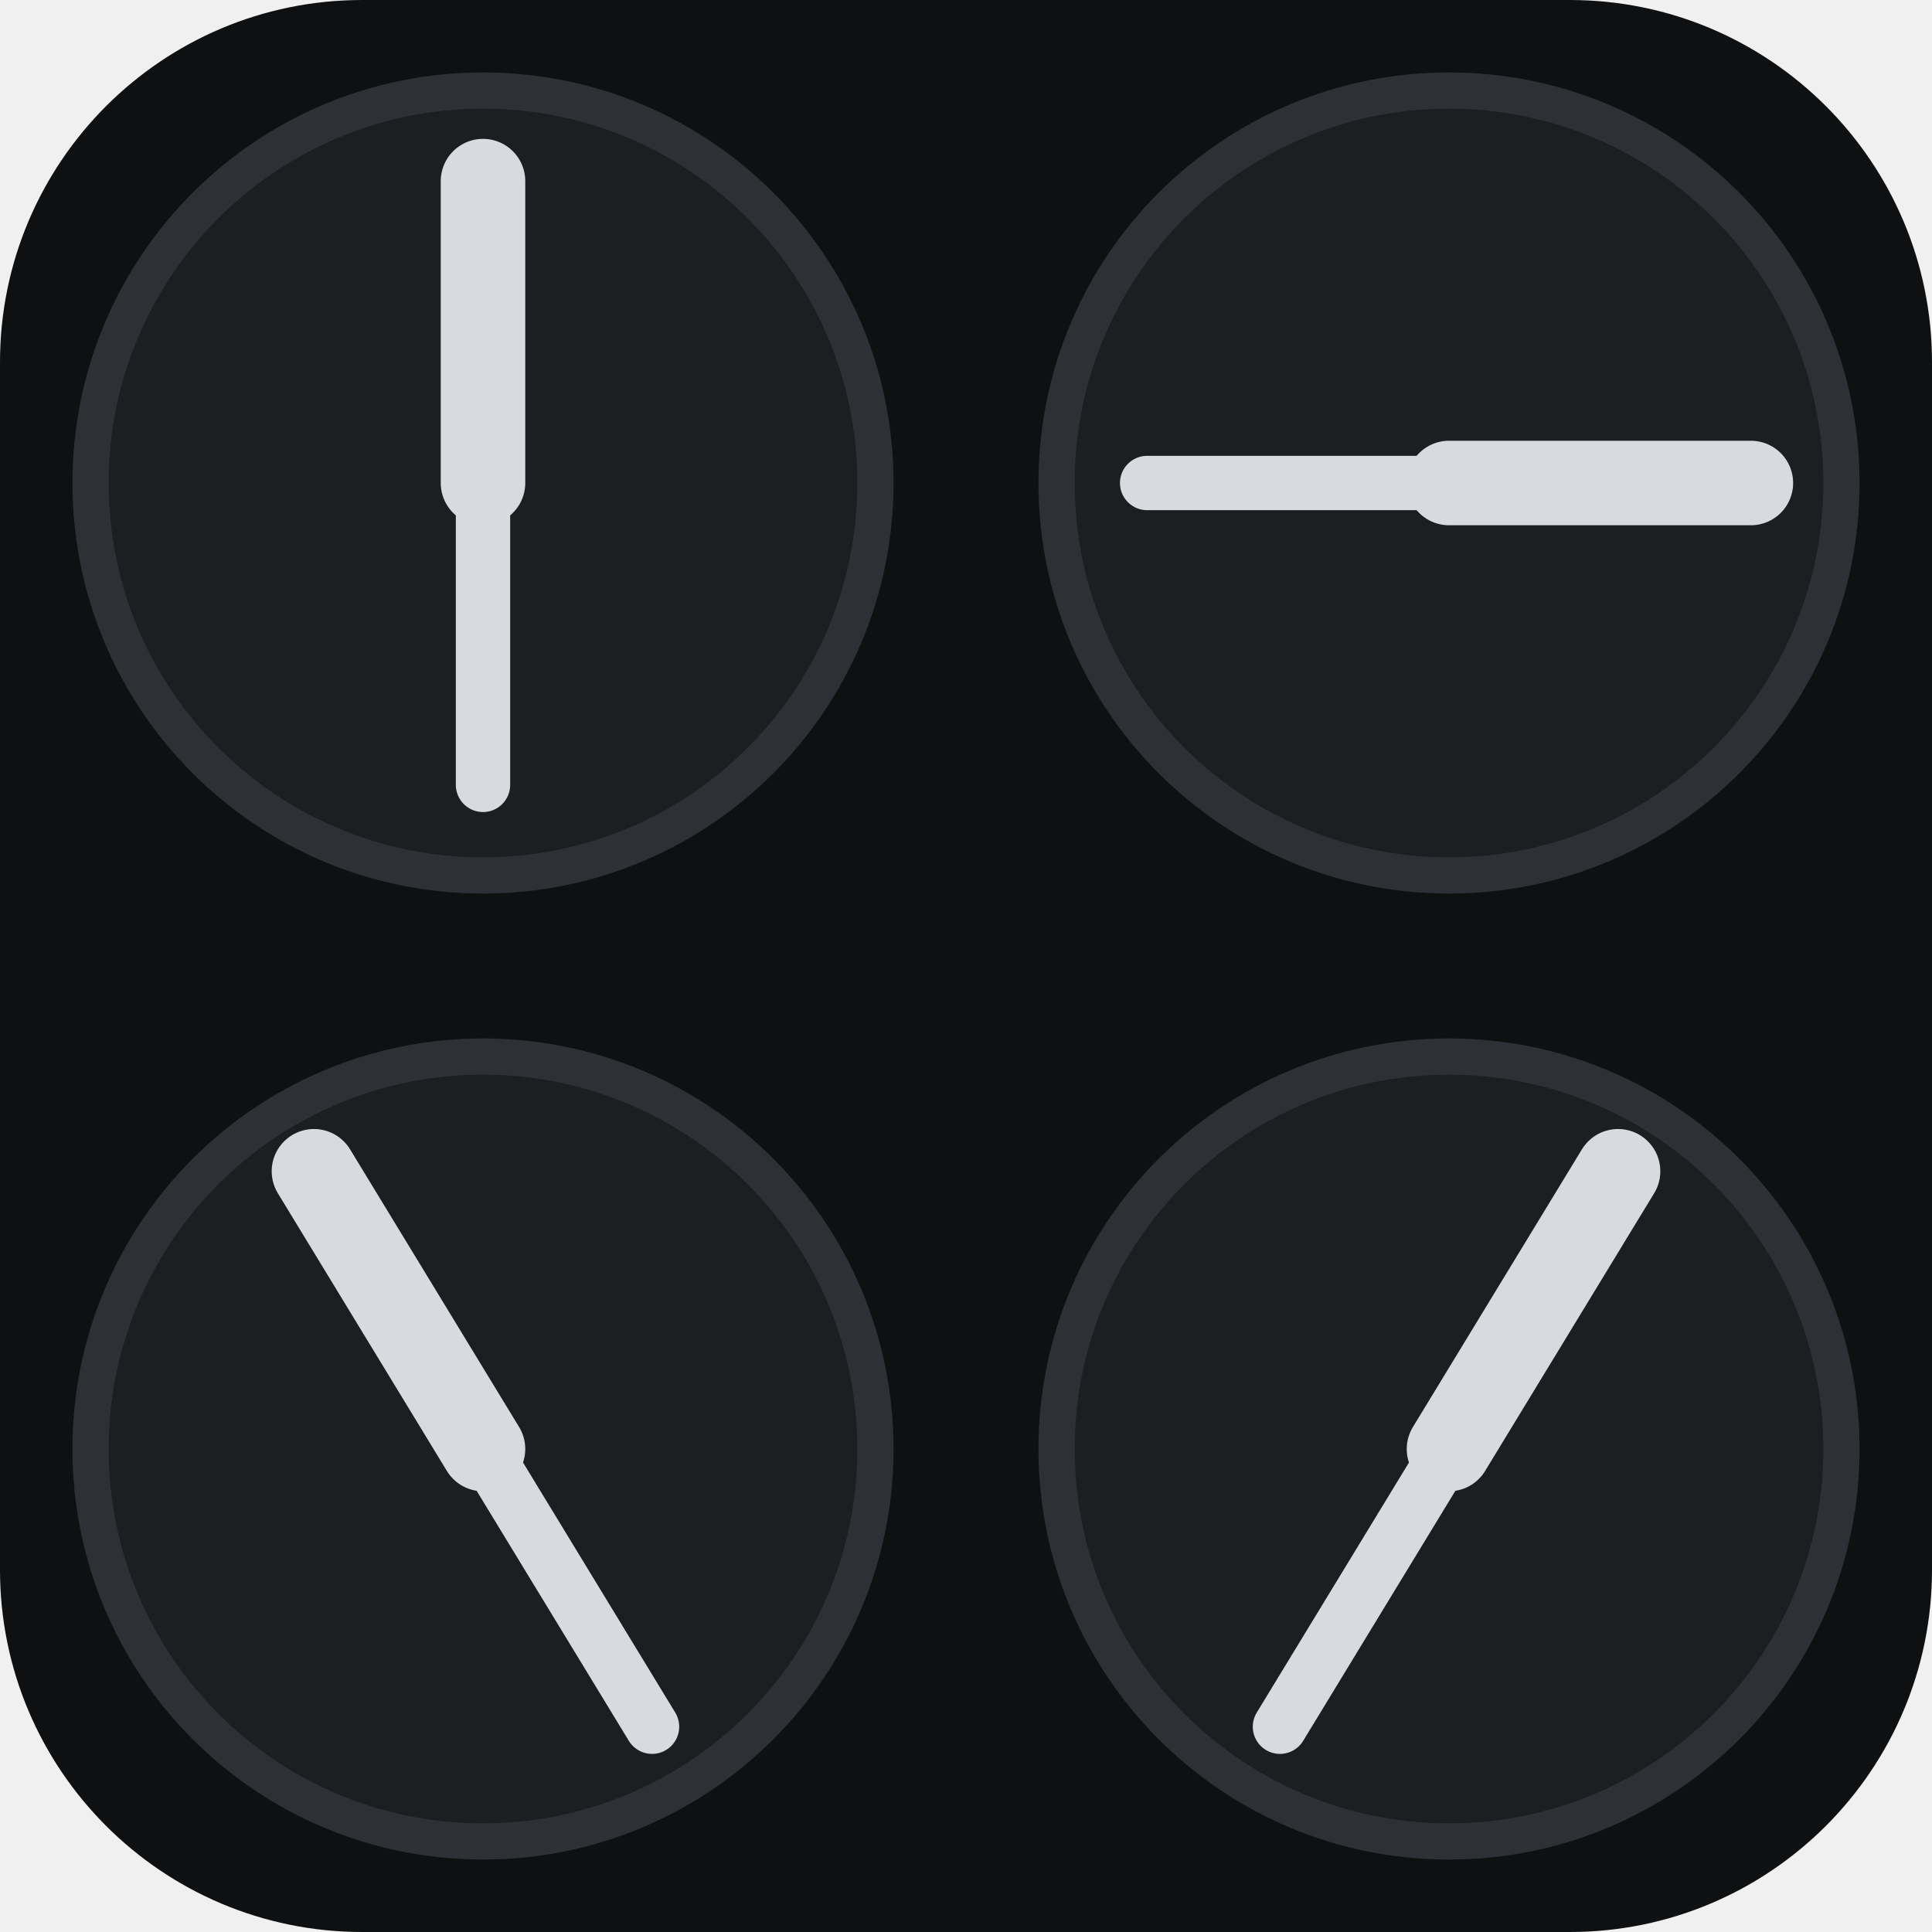
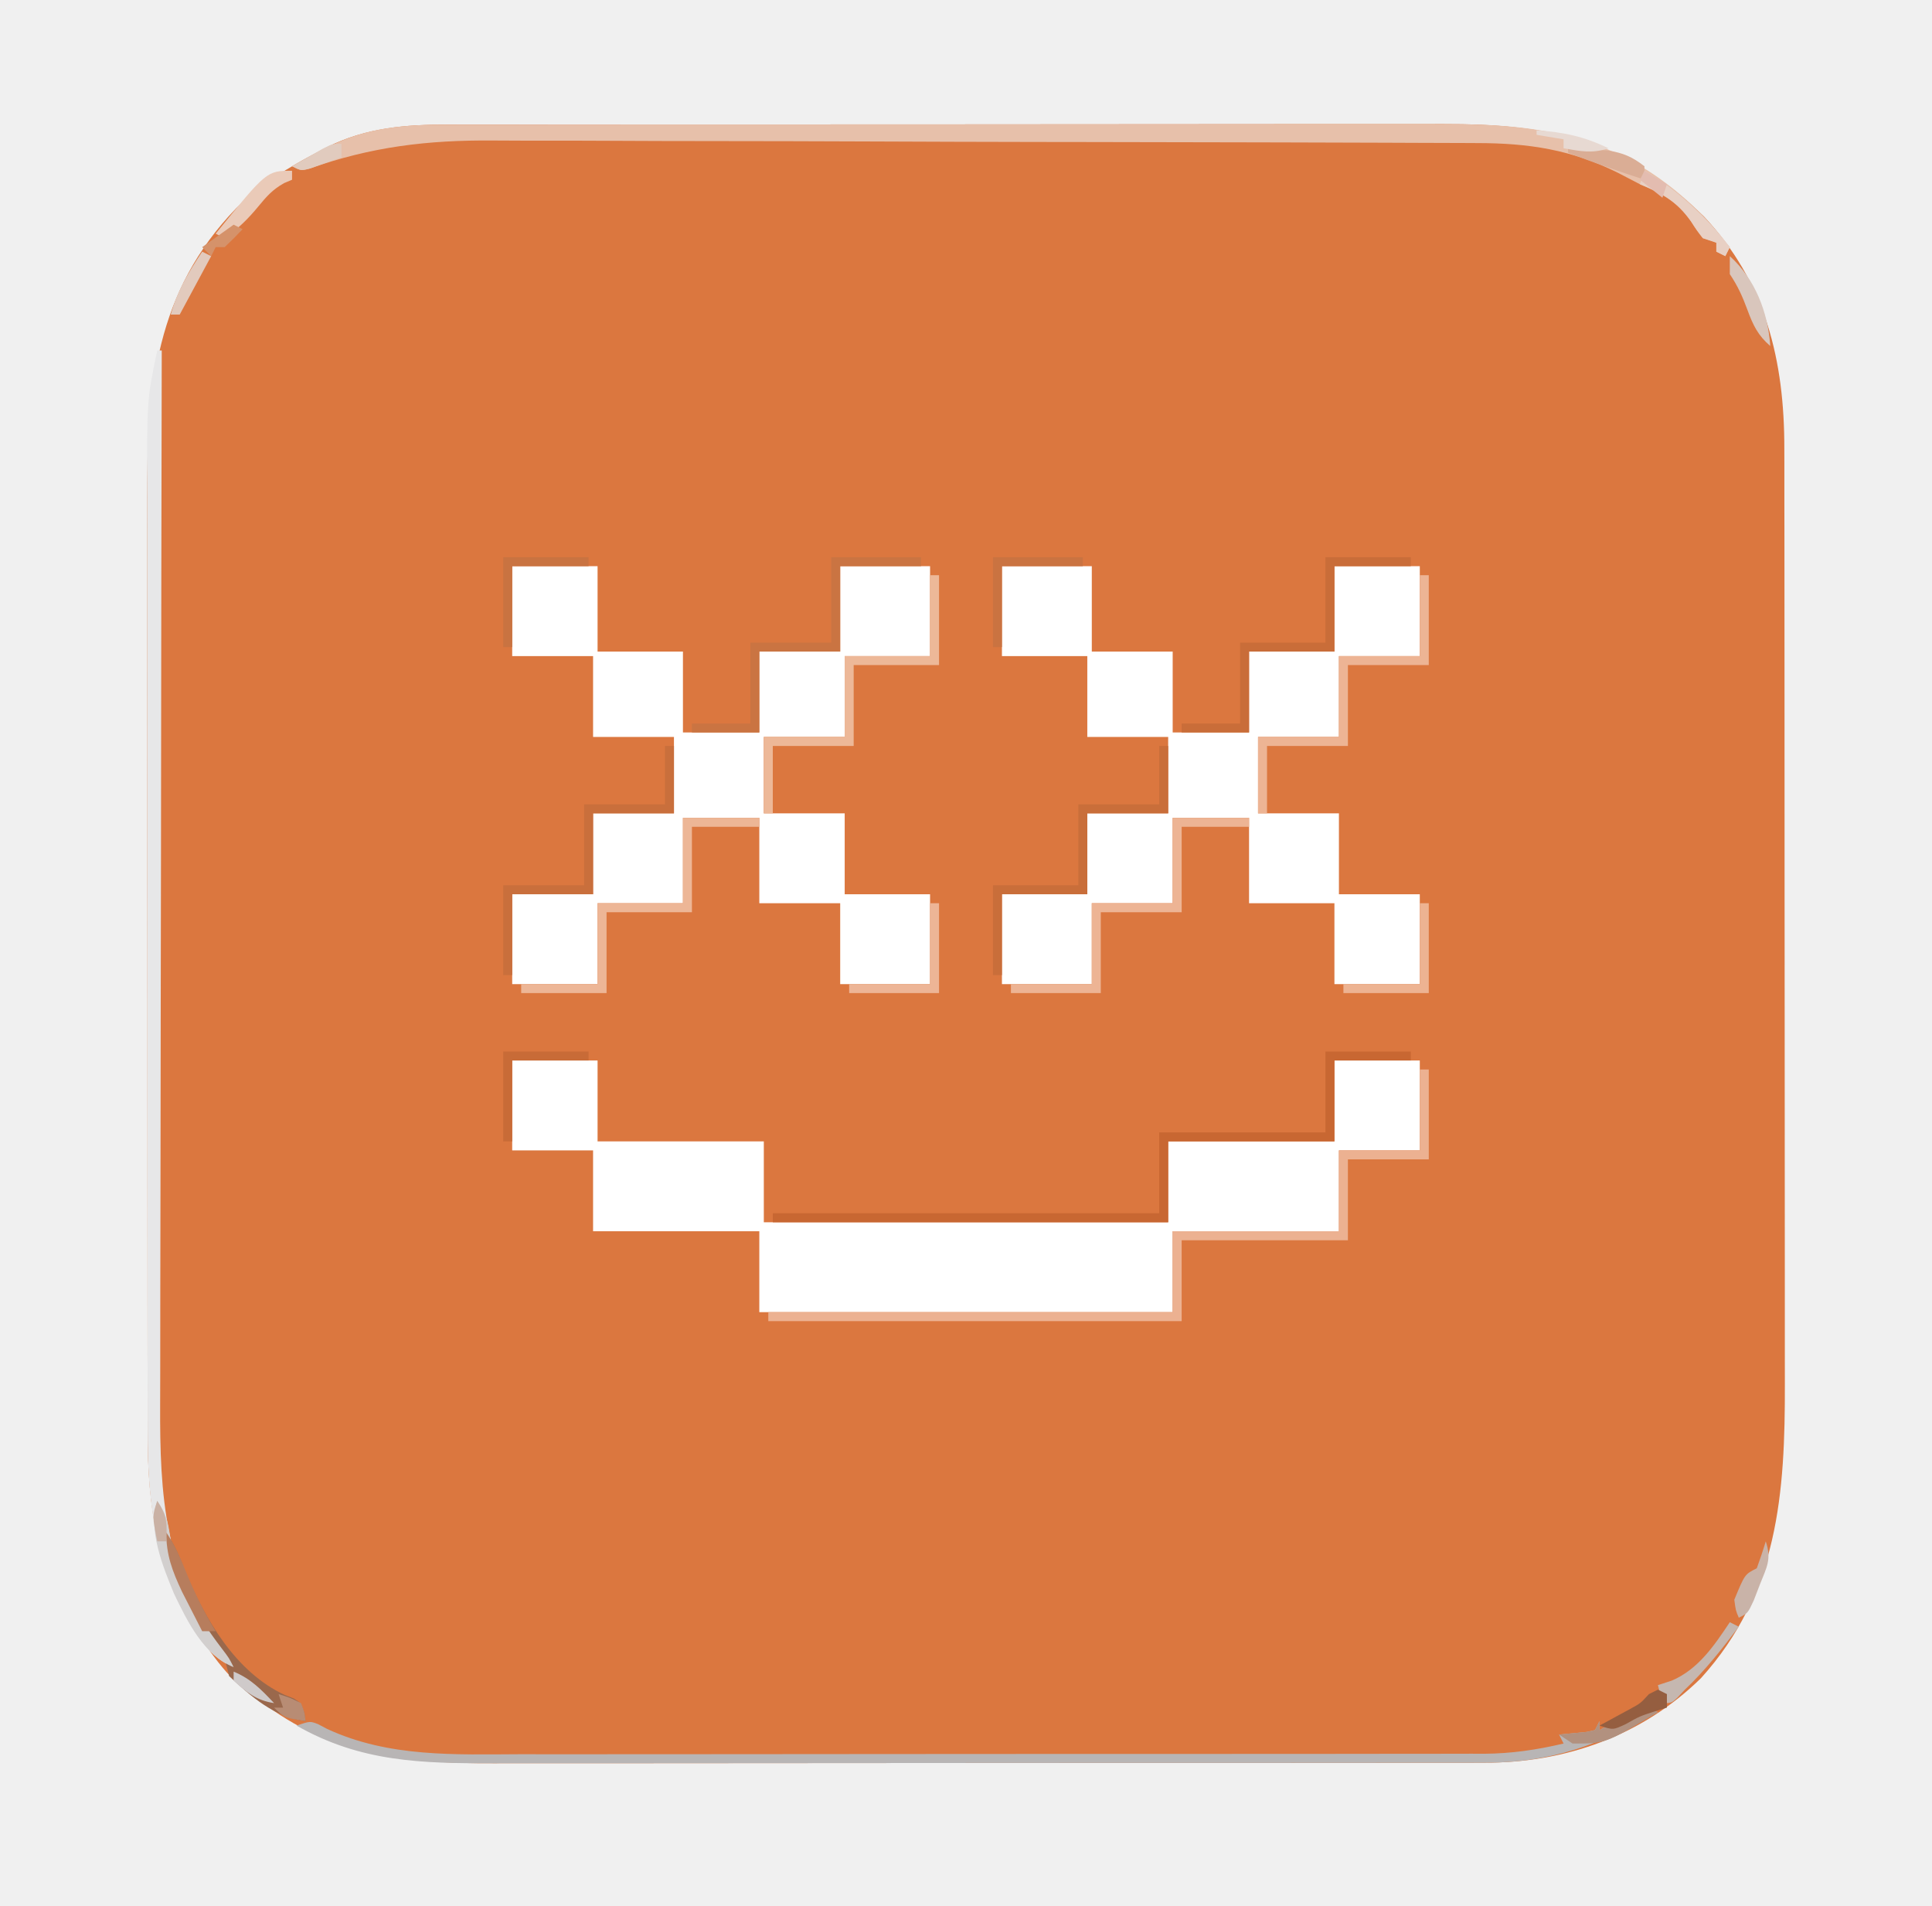
- <svg xmlns="http://www.w3.org/2000/svg" viewBox="0 0 32 32" width="32" height="32">
-   <rect width="32" height="32" rx="6" fill="#0f1011" />
-   <circle cx="8" cy="8" r="6.5" fill="#1c1e21" stroke="#2d3035" stroke-width="0.6" />
-   <line x1="8" y1="8" x2="8" y2="3" stroke="#d8dadf" stroke-width="1.4" stroke-linecap="round" />
-   <line x1="8" y1="8" x2="8" y2="13" stroke="#d8dadf" stroke-width="0.9" stroke-linecap="round" />
-   <circle cx="24" cy="8" r="6.5" fill="#1c1e21" stroke="#2d3035" stroke-width="0.6" />
-   <line x1="24" y1="8" x2="29" y2="8" stroke="#d8dadf" stroke-width="1.4" stroke-linecap="round" />
-   <line x1="24" y1="8" x2="19" y2="8" stroke="#d8dadf" stroke-width="0.9" stroke-linecap="round" />
-   <circle cx="8" cy="24" r="6.5" fill="#1c1e21" stroke="#2d3035" stroke-width="0.6" />
-   <line x1="8" y1="24" x2="5.2" y2="19.4" stroke="#d8dadf" stroke-width="1.4" stroke-linecap="round" />
-   <line x1="8" y1="24" x2="10.8" y2="28.6" stroke="#d8dadf" stroke-width="0.9" stroke-linecap="round" />
-   <circle cx="24" cy="24" r="6.5" fill="#1c1e21" stroke="#2d3035" stroke-width="0.6" />
-   <line x1="24" y1="24" x2="26.8" y2="19.4" stroke="#d8dadf" stroke-width="1.4" stroke-linecap="round" />
-   <line x1="24" y1="24" x2="21.2" y2="28.6" stroke="#d8dadf" stroke-width="0.9" stroke-linecap="round" />
+ <svg xmlns="http://www.w3.org/2000/svg" version="1.1" width="430" height="424">
+   <path d="M0 0 C1.033 -0.004 2.066 -0.008 3.131 -0.012 C6.568 -0.022 10.005 -0.018 13.443 -0.014 C15.917 -0.018 18.392 -0.023 20.867 -0.029 C26.876 -0.041 32.885 -0.044 38.894 -0.042 C43.782 -0.04 48.669 -0.042 53.557 -0.046 C54.254 -0.046 54.952 -0.047 55.67 -0.048 C57.087 -0.049 58.504 -0.05 59.921 -0.051 C73.19 -0.062 86.459 -0.06 99.728 -0.054 C111.847 -0.049 123.966 -0.06 136.086 -0.079 C148.552 -0.098 161.019 -0.107 173.486 -0.103 C180.476 -0.101 187.466 -0.103 194.456 -0.118 C201.03 -0.131 207.605 -0.128 214.179 -0.115 C216.587 -0.113 218.994 -0.116 221.401 -0.124 C245.069 -0.199 261.87 3.292 279.492 20.417 C293.27 35.042 297.441 52.54 297.407 72.157 C297.409 73.125 297.412 74.093 297.414 75.091 C297.42 78.32 297.419 81.549 297.419 84.779 C297.422 87.1 297.425 89.422 297.429 91.743 C297.438 98.041 297.44 104.339 297.441 110.637 C297.441 114.576 297.443 118.516 297.446 122.455 C297.455 135.502 297.46 148.549 297.459 161.596 C297.459 162.65 297.459 162.65 297.459 163.725 C297.459 164.428 297.459 165.131 297.459 165.856 C297.458 177.239 297.468 188.623 297.482 200.006 C297.496 211.719 297.503 223.432 297.502 235.145 C297.502 241.711 297.505 248.277 297.515 254.843 C297.525 261.024 297.525 267.205 297.518 273.387 C297.517 275.646 297.519 277.906 297.525 280.165 C297.586 304.54 296.08 326.671 278.851 345.714 C265.756 358.55 248.623 364.594 230.591 364.521 C229.563 364.525 228.535 364.529 227.475 364.533 C224.054 364.543 220.633 364.539 217.212 364.535 C214.748 364.54 212.285 364.545 209.822 364.551 C203.841 364.563 197.859 364.565 191.878 364.563 C187.012 364.561 182.147 364.563 177.281 364.567 C176.239 364.568 176.239 364.568 175.177 364.569 C173.766 364.57 172.356 364.571 170.945 364.573 C157.733 364.584 144.522 364.581 131.311 364.575 C119.247 364.57 107.184 364.581 95.12 364.6 C82.709 364.62 70.297 364.628 57.886 364.624 C50.928 364.622 43.97 364.625 37.012 364.639 C30.466 364.652 23.92 364.65 17.374 364.637 C14.978 364.634 12.583 364.637 10.187 364.645 C-10.501 364.712 -27.142 362.885 -43.727 349.261 C-44.521 348.679 -45.315 348.098 -46.133 347.499 C-49.238 344.819 -51.449 341.92 -53.789 338.573 C-54.228 337.949 -54.667 337.325 -55.119 336.681 C-64.697 322.788 -66.889 307.683 -66.86 291.11 C-66.863 290.139 -66.865 289.168 -66.867 288.167 C-66.874 284.939 -66.873 281.712 -66.872 278.484 C-66.875 276.159 -66.878 273.834 -66.882 271.509 C-66.891 265.211 -66.893 258.913 -66.894 252.616 C-66.895 248.677 -66.897 244.738 -66.899 240.799 C-66.908 227.753 -66.913 214.708 -66.912 201.663 C-66.912 200.961 -66.912 200.259 -66.912 199.536 C-66.912 198.833 -66.912 198.13 -66.912 197.406 C-66.911 186.022 -66.921 174.637 -66.935 163.253 C-66.949 151.537 -66.956 139.822 -66.956 128.107 C-66.955 121.54 -66.958 114.973 -66.969 108.406 C-66.978 102.228 -66.978 96.05 -66.971 89.872 C-66.97 87.612 -66.972 85.351 -66.979 83.091 C-67.04 58.684 -65.045 37.104 -47.176 18.62 C-41.584 13.233 -35.719 9.571 -28.852 6.011 C-28.204 5.669 -27.556 5.327 -26.888 4.975 C-18.292 0.692 -9.482 -0.038 0 0 Z " fill="#DB773F" transform="translate(99.72665,27.7393)" />
+   <path d="M0 0 C6.27 0 12.54 0 19 0 C19 5.94 19 11.88 19 18 C31.21 18 43.42 18 56 18 C56 23.94 56 29.88 56 36 C85.7 36 115.4 36 146 36 C146 30.06 146 24.12 146 18 C158.21 18 170.42 18 183 18 C183 12.06 183 6.12 183 0 C189.27 0 195.54 0 202 0 C202 6.6 202 13.2 202 20 C196.06 20 190.12 20 184 20 C184 25.94 184 31.88 184 38 C171.79 38 159.58 38 147 38 C147 43.94 147 49.88 147 56 C116.64 56 86.28 56 55 56 C55 50.06 55 44.12 55 38 C42.79 38 30.58 38 18 38 C18 32.06 18 26.12 18 20 C12.06 20 6.12 20 0 20 C0 13.4 0 6.8 0 0 Z " fill="#FFFFFF" transform="translate(114,236)" />
+   <path d="M0 0 C6.6 0 13.2 0 20 0 C20 6.27 20 12.54 20 19 C25.94 19 31.88 19 38 19 C38 24.94 38 30.88 38 37 C43.61 37 49.22 37 55 37 C55 31.06 55 25.12 55 19 C61.27 19 67.54 19 74 19 C74 12.73 74 6.46 74 0 C80.27 0 86.54 0 93 0 C93 6.6 93 13.2 93 20 C87.06 20 81.12 20 75 20 C75 25.94 75 31.88 75 38 C69.06 38 63.12 38 57 38 C57 43.61 57 49.22 57 55 C62.94 55 68.88 55 75 55 C75 60.94 75 66.88 75 73 C80.94 73 86.88 73 93 73 C93 79.6 93 86.2 93 93 C86.73 93 80.46 93 74 93 C74 87.06 74 81.12 74 75 C67.73 75 61.46 75 55 75 C55 68.73 55 62.46 55 56 C49.39 56 43.78 56 38 56 C38 62.27 38 68.54 38 75 C32.06 75 26.12 75 20 75 C20 80.94 20 86.88 20 93 C13.4 93 6.8 93 0 93 C0 86.4 0 79.8 0 73 C6.27 73 12.54 73 19 73 C19 67.06 19 61.12 19 55 C24.94 55 30.88 55 37 55 C37 49.39 37 43.78 37 38 C31.06 38 25.12 38 19 38 C19 32.06 19 26.12 19 20 C12.73 20 6.46 20 0 20 C0 13.4 0 6.8 0 0 Z " fill="#FFFFFF" transform="translate(223,126)" />
+   <path d="M0 0 C6.27 0 12.54 0 19 0 C19 6.27 19 12.54 19 19 C25.27 19 31.54 19 38 19 C38 24.94 38 30.88 38 37 C43.61 37 49.22 37 55 37 C55 31.06 55 25.12 55 19 C60.94 19 66.88 19 73 19 C73 12.73 73 6.46 73 0 C79.6 0 86.2 0 93 0 C93 6.6 93 13.2 93 20 C86.73 20 80.46 20 74 20 C74 25.94 74 31.88 74 38 C68.06 38 62.12 38 56 38 C56 43.61 56 49.22 56 55 C61.94 55 67.88 55 74 55 C74 60.94 74 66.88 74 73 C80.27 73 86.54 73 93 73 C93 79.6 93 86.2 93 93 C86.4 93 79.8 93 73 93 C73 87.06 73 81.12 73 75 C67.06 75 61.12 75 55 75 C55 68.73 55 62.46 55 56 C49.39 56 43.78 56 38 56 C38 62.27 38 68.54 38 75 C31.73 75 25.46 75 19 75 C19 80.94 19 86.88 19 93 C12.73 93 6.46 93 0 93 C0 86.4 0 79.8 0 73 C5.94 73 11.88 73 18 73 C18 67.06 18 61.12 18 55 C23.94 55 29.88 55 36 55 C36 49.39 36 43.78 36 38 C30.06 38 24.12 38 18 38 C18 32.06 18 26.12 18 20 C12.06 20 6.12 20 0 20 C0 13.4 0 6.8 0 0 Z " fill="#FFFFFF" transform="translate(114,126)" />
+   <path d="M0 0 C1.033 -0.004 2.066 -0.008 3.131 -0.012 C6.568 -0.022 10.005 -0.018 13.443 -0.014 C15.917 -0.018 18.392 -0.023 20.867 -0.029 C26.876 -0.041 32.885 -0.044 38.894 -0.042 C43.782 -0.04 48.669 -0.042 53.557 -0.046 C54.254 -0.046 54.952 -0.047 55.67 -0.048 C57.087 -0.049 58.504 -0.05 59.921 -0.051 C73.19 -0.062 86.459 -0.06 99.728 -0.054 C111.847 -0.049 123.966 -0.06 136.086 -0.079 C148.552 -0.098 161.019 -0.107 173.486 -0.103 C180.476 -0.101 187.466 -0.103 194.456 -0.118 C201.03 -0.131 207.605 -0.128 214.179 -0.115 C216.587 -0.113 218.994 -0.116 221.401 -0.124 C243.632 -0.195 260.338 2.437 277.273 18.261 C280.056 21.171 282.711 24.155 285.273 27.261 C284.943 27.921 284.613 28.581 284.273 29.261 C283.613 28.931 282.953 28.601 282.273 28.261 C282.273 27.601 282.273 26.941 282.273 26.261 C281.283 25.931 280.293 25.601 279.273 25.261 C277.949 23.554 277.949 23.554 276.586 21.448 C273.362 16.997 270.236 15.358 265.273 13.261 C263.624 12.413 261.978 11.559 260.336 10.698 C249.982 5.537 240.499 4.114 229.044 4.1 C227.52 4.092 227.52 4.092 225.965 4.085 C222.567 4.069 219.169 4.06 215.771 4.052 C213.331 4.042 210.891 4.033 208.451 4.022 C201.133 3.994 193.815 3.974 186.497 3.957 C184.426 3.952 182.355 3.947 180.284 3.942 C167.392 3.911 154.5 3.884 141.607 3.868 C138.625 3.864 135.643 3.86 132.66 3.856 C131.548 3.854 131.548 3.854 130.414 3.853 C118.436 3.836 106.459 3.795 94.481 3.744 C82.152 3.692 69.822 3.663 57.492 3.655 C50.582 3.651 43.673 3.636 36.764 3.596 C30.252 3.557 23.74 3.551 17.227 3.564 C14.853 3.564 12.478 3.554 10.104 3.532 C-4.538 3.406 -17.127 4.904 -30.974 9.835 C-32.727 10.261 -32.727 10.261 -34.727 9.261 C-32.609 8.12 -30.484 6.998 -28.352 5.886 C-27.768 5.569 -27.184 5.251 -26.582 4.925 C-18.155 0.575 -9.344 -0.037 0 0 Z " fill="#E7C0AA" transform="translate(99.72665,27.7393)" />
+   <path d="M0 0 C0.33 0 0.66 0 1 0 C0.997 1.306 0.994 2.613 0.992 3.959 C0.927 35.014 0.877 66.069 0.847 97.124 C0.843 100.951 0.839 104.779 0.835 108.606 C0.834 109.368 0.834 110.13 0.833 110.915 C0.82 123.231 0.796 135.546 0.769 147.862 C0.74 160.511 0.724 173.161 0.718 185.81 C0.714 193.607 0.701 201.404 0.676 209.202 C0.658 215.194 0.657 221.186 0.661 227.178 C0.66 229.626 0.654 232.075 0.642 234.523 C0.552 254.754 1.584 272.15 14.293 288.75 C16 291 16 291 17 293 C10.339 290.327 6.677 282.8 3.75 276.562 C-1.032 264.905 -2.155 253.336 -2.134 240.85 C-2.136 239.878 -2.138 238.907 -2.141 237.906 C-2.147 234.679 -2.146 231.451 -2.145 228.223 C-2.148 225.898 -2.152 223.573 -2.155 221.248 C-2.164 214.95 -2.167 208.653 -2.167 202.355 C-2.168 198.416 -2.17 194.477 -2.173 190.538 C-2.182 177.493 -2.186 164.447 -2.185 151.402 C-2.185 150.7 -2.185 149.998 -2.185 149.275 C-2.185 148.572 -2.185 147.87 -2.185 147.146 C-2.185 135.761 -2.194 124.377 -2.208 112.992 C-2.223 101.277 -2.23 89.562 -2.229 77.846 C-2.229 71.279 -2.231 64.712 -2.242 58.145 C-2.252 51.967 -2.252 45.789 -2.245 39.611 C-2.243 37.351 -2.246 35.091 -2.252 32.83 C-2.307 10.913 -2.307 10.913 0 0 Z " fill="#E7E7E8" transform="translate(35,78)" />
+   <path d="M0 0 C0.66 0 1.32 0 2 0 C2 6.6 2 13.2 2 20 C-3.94 20 -9.88 20 -16 20 C-16 25.94 -16 31.88 -16 38 C-28.21 38 -40.42 38 -53 38 C-53 43.94 -53 49.88 -53 56 C-83.36 56 -113.72 56 -145 56 C-145 55.34 -145 54.68 -145 54 C-115.3 54 -85.6 54 -55 54 C-55 48.06 -55 42.12 -55 36 C-42.79 36 -30.58 36 -18 36 C-18 30.06 -18 24.12 -18 18 C-12.06 18 -6.12 18 0 18 C0 12.06 0 6.12 0 0 Z " fill="#ECB191" transform="translate(316,238)" />
+   <path d="M0 0 C-13.024 7.277 -23.7 11.321 -38.682 11.261 C-39.71 11.265 -40.739 11.268 -41.798 11.272 C-45.22 11.283 -48.641 11.279 -52.062 11.275 C-54.525 11.279 -56.988 11.284 -59.451 11.29 C-65.433 11.302 -71.414 11.305 -77.395 11.302 C-82.261 11.301 -87.127 11.302 -91.992 11.307 C-93.034 11.307 -93.034 11.307 -94.096 11.308 C-95.507 11.31 -96.918 11.311 -98.329 11.312 C-111.54 11.323 -124.751 11.321 -137.963 11.315 C-150.026 11.309 -162.09 11.321 -174.153 11.34 C-186.565 11.359 -198.976 11.367 -211.387 11.364 C-218.345 11.362 -225.304 11.364 -232.262 11.378 C-238.808 11.392 -245.353 11.389 -251.899 11.376 C-254.295 11.374 -256.691 11.376 -259.086 11.385 C-275.108 11.436 -288.736 11.146 -303 3 C-300 2 -300 2 -298.23 2.672 C-297.219 3.206 -297.219 3.206 -296.188 3.75 C-282.415 10.125 -267.812 9.425 -252.987 9.372 C-250.578 9.375 -248.168 9.378 -245.759 9.383 C-239.925 9.392 -234.091 9.386 -228.256 9.374 C-221.45 9.36 -214.643 9.362 -207.837 9.364 C-195.688 9.367 -183.539 9.356 -171.391 9.336 C-159.623 9.317 -147.856 9.31 -136.088 9.316 C-123.243 9.322 -110.398 9.322 -97.554 9.31 C-96.183 9.309 -94.811 9.308 -93.44 9.307 C-92.766 9.306 -92.092 9.305 -91.397 9.305 C-86.66 9.301 -81.924 9.301 -77.188 9.303 C-70.808 9.305 -64.429 9.297 -58.05 9.281 C-55.712 9.277 -53.375 9.276 -51.038 9.279 C-47.841 9.282 -44.644 9.273 -41.447 9.261 C-40.07 9.266 -40.07 9.266 -38.664 9.272 C-32.573 9.231 -26.927 8.395 -21 7 C-21.33 6.34 -21.66 5.68 -22 5 C-18.924 4.707 -18.924 4.707 -15.848 4.414 C-15.238 4.277 -14.628 4.141 -14 4 C-13.67 3.34 -13.34 2.68 -13 2 C-13 2.66 -13 3.32 -13 4 C-11.969 3.441 -11.969 3.441 -10.918 2.871 C-10.017 2.398 -9.116 1.925 -8.188 1.438 C-6.848 0.724 -6.848 0.724 -5.48 -0.004 C-3 -1 -3 -1 0 0 Z " fill="#B8B5B5" transform="translate(369,381)" />
+   <path d="M0 0 C6.27 0 12.54 0 19 0 C19 0.66 19 1.32 19 2 C13.39 2 7.78 2 2 2 C2 7.94 2 13.88 2 20 C-10.21 20 -22.42 20 -35 20 C-35 25.94 -35 31.88 -35 38 C-64.04 38 -93.08 38 -123 38 C-123 37.34 -123 36.68 -123 36 C-94.62 36 -66.24 36 -37 36 C-37 30.06 -37 24.12 -37 18 C-24.79 18 -12.58 18 0 18 C0 12.06 0 6.12 0 0 Z " fill="#C86732" transform="translate(295,234)" />
+   <path d="M0 0 C5.61 0 11.22 0 17 0 C17 0.66 17 1.32 17 2 C12.05 2 7.1 2 2 2 C2 8.27 2 14.54 2 21 C-3.94 21 -9.88 21 -16 21 C-16 26.94 -16 32.88 -16 39 C-22.6 39 -29.2 39 -36 39 C-36 38.34 -36 37.68 -36 37 C-30.06 37 -24.12 37 -18 37 C-18 31.06 -18 25.12 -18 19 C-12.06 19 -6.12 19 0 19 C0 12.73 0 6.46 0 0 Z " fill="#EDB494" transform="translate(261,182)" />
+   <path d="M0 0 C5.61 0 11.22 0 17 0 C17 0.66 17 1.32 17 2 C12.05 2 7.1 2 2 2 C2 8.27 2 14.54 2 21 C-4.27 21 -10.54 21 -17 21 C-17 26.94 -17 32.88 -17 39 C-23.27 39 -29.54 39 -36 39 C-36 38.34 -36 37.68 -36 37 C-30.39 37 -24.78 37 -19 37 C-19 31.06 -19 25.12 -19 19 C-12.73 19 -6.46 19 0 19 C0 12.73 0 6.46 0 0 Z " fill="#EDB696" transform="translate(152,182)" />
+   <path d="M0 0 C0.66 0 1.32 0 2 0 C2 6.6 2 13.2 2 20 C-4.27 20 -10.54 20 -17 20 C-17 25.94 -17 31.88 -17 38 C-22.94 38 -28.88 38 -35 38 C-35 42.95 -35 47.9 -35 53 C-35.66 53 -36.32 53 -37 53 C-37 47.39 -37 41.78 -37 36 C-31.06 36 -25.12 36 -19 36 C-19 30.06 -19 24.12 -19 18 C-12.73 18 -6.46 18 0 18 C0 12.06 0 6.12 0 0 Z " fill="#EDB898" transform="translate(207,128)" />
+   <path d="M0 0 C0.66 0 1.32 0 2 0 C2 6.6 2 13.2 2 20 C-3.94 20 -9.88 20 -16 20 C-16 25.94 -16 31.88 -16 38 C-21.94 38 -27.88 38 -34 38 C-34 42.95 -34 47.9 -34 53 C-34.66 53 -35.32 53 -36 53 C-36 47.39 -36 41.78 -36 36 C-30.06 36 -24.12 36 -18 36 C-18 30.06 -18 24.12 -18 18 C-12.06 18 -6.12 18 0 18 C0 12.06 0 6.12 0 0 Z " fill="#EDB494" transform="translate(316,128)" />
+   <path d="M0 0 C0.66 0 1.32 0 2 0 C2 4.95 2 9.9 2 15 C-3.94 15 -9.88 15 -16 15 C-16 20.94 -16 26.88 -16 33 C-22.27 33 -28.54 33 -35 33 C-35 38.94 -35 44.88 -35 51 C-35.66 51 -36.32 51 -37 51 C-37 44.4 -37 37.8 -37 31 C-30.73 31 -24.46 31 -18 31 C-18 25.06 -18 19.12 -18 13 C-12.06 13 -6.12 13 0 13 C0 8.71 0 4.42 0 0 Z " fill="#C96E3A" transform="translate(258,166)" />
+   <path d="M0 0 C6.27 0 12.54 0 19 0 C19 0.66 19 1.32 19 2 C13.39 2 7.78 2 2 2 C2 8.27 2 14.54 2 21 C-4.27 21 -10.54 21 -17 21 C-17 26.94 -17 32.88 -17 39 C-21.95 39 -26.9 39 -32 39 C-32 38.34 -32 37.68 -32 37 C-27.71 37 -23.42 37 -19 37 C-19 31.06 -19 25.12 -19 19 C-12.73 19 -6.46 19 0 19 C0 12.73 0 6.46 0 0 Z " fill="#C96D39" transform="translate(295,124)" />
+   <path d="M0 0 C6.6 0 13.2 0 20 0 C20 0.66 20 1.32 20 2 C14.06 2 8.12 2 2 2 C2 8.27 2 14.54 2 21 C-3.94 21 -9.88 21 -16 21 C-16 26.94 -16 32.88 -16 39 C-20.95 39 -25.9 39 -31 39 C-31 38.34 -31 37.68 -31 37 C-26.71 37 -22.42 37 -18 37 C-18 31.06 -18 25.12 -18 19 C-12.06 19 -6.12 19 0 19 C0 12.73 0 6.46 0 0 Z " fill="#CA7442" transform="translate(185,124)" />
+   <path d="M0 0 C0.66 0 1.32 0 2 0 C2 4.95 2 9.9 2 15 C-3.94 15 -9.88 15 -16 15 C-16 20.94 -16 26.88 -16 33 C-21.94 33 -27.88 33 -34 33 C-34 38.94 -34 44.88 -34 51 C-34.66 51 -35.32 51 -36 51 C-36 44.4 -36 37.8 -36 31 C-30.06 31 -24.12 31 -18 31 C-18 25.06 -18 19.12 -18 13 C-12.06 13 -6.12 13 0 13 C0 8.71 0 4.42 0 0 Z " fill="#C96F3C" transform="translate(148,166)" />
+   <path d="M0 0 C1.89 2.835 2.922 5.271 4.125 8.438 C8.585 19.273 15.368 31.076 26.375 36.188 C27.377 36.58 27.377 36.58 28.398 36.98 C30 38 30 38 30.727 40.113 C30.817 40.736 30.907 41.359 31 42 C24.147 41.194 18.906 36.564 14 32 C13.658 30.669 13.325 29.335 13 28 C11.771 26.164 11.771 26.164 10.25 24.375 C4.893 17.473 0 8.888 0 0 Z " fill="#9A684C" transform="translate(37,341)" />
+   <path d="M0 0 C0.66 0 1.32 0 2 0 C2 6.6 2 13.2 2 20 C-4.6 20 -11.2 20 -18 20 C-18 19.34 -18 18.68 -18 18 C-12.06 18 -6.12 18 0 18 C0 12.06 0 6.12 0 0 Z " fill="#EDB596" transform="translate(207,201)" />
+   <path d="M0 0 C6.6 0 13.2 0 20 0 C20 0.66 20 1.32 20 2 C14.06 2 8.12 2 2 2 C2 7.94 2 13.88 2 20 C1.34 20 0.68 20 0 20 C0 13.4 0 6.8 0 0 Z " fill="#CA7341" transform="translate(221,124)" />
+   <path d="M0 0 C6.27 0 12.54 0 19 0 C19 0.66 19 1.32 19 2 C13.39 2 7.78 2 2 2 C2 7.94 2 13.88 2 20 C1.34 20 0.68 20 0 20 C0 13.4 0 6.8 0 0 Z " fill="#C86B37" transform="translate(112,234)" />
+   <path d="M0 0 C0.66 0 1.32 0 2 0 C2 6.6 2 13.2 2 20 C-4.27 20 -10.54 20 -17 20 C-17 19.34 -17 18.68 -17 18 C-11.39 18 -5.78 18 0 18 C0 12.06 0 6.12 0 0 Z " fill="#EDB392" transform="translate(316,201)" />
+   <path d="M0 0 C6.27 0 12.54 0 19 0 C19 0.66 19 1.32 19 2 C13.39 2 7.78 2 2 2 C2 7.94 2 13.88 2 20 C1.34 20 0.68 20 0 20 C0 13.4 0 6.8 0 0 Z " fill="#C97341" transform="translate(112,124)" />
+   <path d="M0 0 C2.05 3.076 2.373 4.503 2.875 8.062 C4.577 17.873 8.249 24.856 14.293 32.75 C16 35 16 35 17 37 C10.377 34.342 6.725 26.866 3.75 20.688 C1.243 14.62 -2.127 6.381 0 0 Z " fill="#D2CFCE" transform="translate(35,334)" />
+   <path d="M0 0 C3.756 2.11 6.871 4.485 10.062 7.375 C10.899 8.125 11.736 8.875 12.598 9.648 C14.962 11.963 16.991 14.375 19 17 C18.67 17.66 18.34 18.32 18 19 C17.34 18.67 16.68 18.34 16 18 C16 17.34 16 16.68 16 16 C15.01 15.67 14.02 15.34 13 15 C11.676 13.293 11.676 13.293 10.312 11.188 C7.128 6.719 4.025 5.079 -1 3 C-0.67 2.01 -0.34 1.02 0 0 Z " fill="#E8D0C4" transform="translate(366,38)" />
+   <path d="M0 0 C0.66 0.33 1.32 0.66 2 1 C-1.752 5.963 -5.464 10.716 -10 15 C-10.557 15.598 -11.114 16.196 -11.688 16.812 C-13 18 -13 18 -15 18 C-15.33 16.68 -15.66 15.36 -16 14 C-14.989 13.67 -13.979 13.34 -12.938 13 C-7.04 10.507 -3.458 5.187 0 0 Z " fill="#C5B7B0" transform="translate(385,361)" />
+   <path d="M0 0 C0 0.66 0 1.32 0 2 C-0.588 2.249 -1.176 2.498 -1.781 2.754 C-4.31 4.174 -5.668 5.701 -7.5 7.938 C-9.799 10.732 -12.03 12.922 -15 15 C-15.66 14.67 -16.32 14.34 -17 14 C-5.629 0 -5.629 0 0 0 Z " fill="#EACAB8" transform="translate(65,38)" />
+   <path d="M0 0 C1.897 0.088 3.792 0.196 5.688 0.312 C7.271 0.4 7.271 0.4 8.887 0.488 C12.279 1.046 14.297 1.888 17 4 C17 4.99 17 5.98 17 7 C11.278 5.132 5.623 3.147 0 1 C0 0.67 0 0.34 0 0 Z " fill="#DAAD95" transform="translate(349,33)" />
+   <path d="M0 0 C-11.645 7 -11.645 7 -19 7 C-19.99 6.34 -20.98 5.68 -22 5 C-18.924 4.707 -18.924 4.707 -15.848 4.414 C-15.238 4.277 -14.628 4.141 -14 4 C-13.67 3.34 -13.34 2.68 -13 2 C-13 2.66 -13 3.32 -13 4 C-11.969 3.441 -11.969 3.441 -10.918 2.871 C-10.017 2.398 -9.116 1.925 -8.188 1.438 C-7.294 0.962 -6.401 0.486 -5.48 -0.004 C-3 -1 -3 -1 0 0 Z " fill="#B2917F" transform="translate(369,381)" />
+   <path d="M0 0 C1.931 2.896 3.091 5.528 4.375 8.75 C6.284 13.418 8.365 17.706 11 22 C10.01 22 9.02 22 8 22 C7.037 20.128 6.079 18.252 5.125 16.375 C4.591 15.331 4.058 14.287 3.508 13.211 C1.36 8.637 0 5.083 0 0 Z " fill="#B77D5D" transform="translate(37,341)" />
+   <path d="M0 0 C5.644 5.082 8.514 12.546 9 20 C6.258 17.625 5.181 15.383 3.938 12 C2.814 8.969 1.811 6.716 0 4 C0 2.68 0 1.36 0 0 Z " fill="#D9C6BC" transform="translate(385,57)" />
+   <path d="M0 0 C1.342 4.025 0.224 5.721 -1.312 9.625 C-1.762 10.793 -2.212 11.961 -2.676 13.164 C-4 16 -4 16 -6 17 C-6.688 15.375 -6.688 15.375 -7 13 C-4.667 7.333 -4.667 7.333 -2 6 C-1.273 4.021 -0.602 2.02 0 0 Z " fill="#C9B3A8" transform="translate(393,343)" />
+   <path d="M0 0 C0.66 0.33 1.32 0.66 2 1 C2 1.99 2 2.98 2 4 C1.134 4.268 0.268 4.536 -0.625 4.812 C-4.04 5.921 -4.04 5.921 -7.188 7.688 C-10 9 -10 9 -13 8 C-12.374 7.662 -11.747 7.325 -11.102 6.977 C-10.284 6.531 -9.467 6.085 -8.625 5.625 C-7.407 4.964 -7.407 4.964 -6.164 4.289 C-3.892 3.056 -3.892 3.056 -2 1 C-1.34 0.67 -0.68 0.34 0 0 Z " fill="#955E40" transform="translate(369,376)" />
+   <path d="M0 0 C0.66 0.33 1.32 0.66 2 1 C-0.31 5.29 -2.62 9.58 -5 14 C-5.66 14 -6.32 14 -7 14 C-5.54 8.69 -3.017 4.537 0 0 Z " fill="#E2CABD" transform="translate(45,56)" />
+   <path d="M0 0 C5.955 0.392 10.628 1.371 16 4 C12.306 5.231 9.794 4.644 6 4 C6 3.34 6 2.68 6 2 C3.03 1.505 3.03 1.505 0 1 C0 0.67 0 0.34 0 0 Z " fill="#E7D9D2" transform="translate(342,29)" />
+   <path d="M0 0 C0 0.99 0 1.98 0 3 C-1.455 3.53 -2.914 4.049 -4.375 4.562 C-5.593 4.998 -5.593 4.998 -6.836 5.441 C-9 6 -9 6 -11 5 C-9.545 4.162 -8.086 3.329 -6.625 2.5 C-5.813 2.036 -5.001 1.572 -4.164 1.094 C-2 0 -2 0 0 0 Z " fill="#E1CBBE" transform="translate(76,32)" />
+   <path d="M0 0 C0.66 0.33 1.32 0.66 2 1 C0.71 2.376 -0.627 3.708 -2 5 C-2.66 5 -3.32 5 -4 5 C-4.33 5.66 -4.66 6.32 -5 7 C-5.66 6.34 -6.32 5.68 -7 5 C-4.69 3.35 -2.38 1.7 0 0 Z " fill="#D5926A" transform="translate(52,50)" />
+   <path d="M0 0 C2.438 0.75 2.438 0.75 5 2 C5.812 4.125 5.812 4.125 6 6 C1.25 5.25 1.25 5.25 -1 3 C-0.34 3 0.32 3 1 3 C0.67 2.01 0.34 1.02 0 0 Z " fill="#B88C74" transform="translate(62,377)" />
+   <path d="M0 0 C3.817 1.555 6.192 4.036 9 7 C5.131 6.427 2.848 4.61 0 2 C0 1.34 0 0.68 0 0 Z " fill="#CFCACA" transform="translate(52,372)" />
+   <path d="M0 0 C2.29 3.435 2.178 4.985 2 9 C1.34 9 0.68 9 0 9 C-1.125 3.375 -1.125 3.375 0 0 Z " fill="#CAB1A4" transform="translate(35,334)" />
+   <path d="M0 0 C1.65 0.99 3.3 1.98 5 3 C4.67 3.99 4.34 4.98 4 6 C2.35 4.68 0.7 3.36 -1 2 C-0.67 1.34 -0.34 0.68 0 0 Z " fill="#E3BCB0" transform="translate(366,38)" />
</svg>
